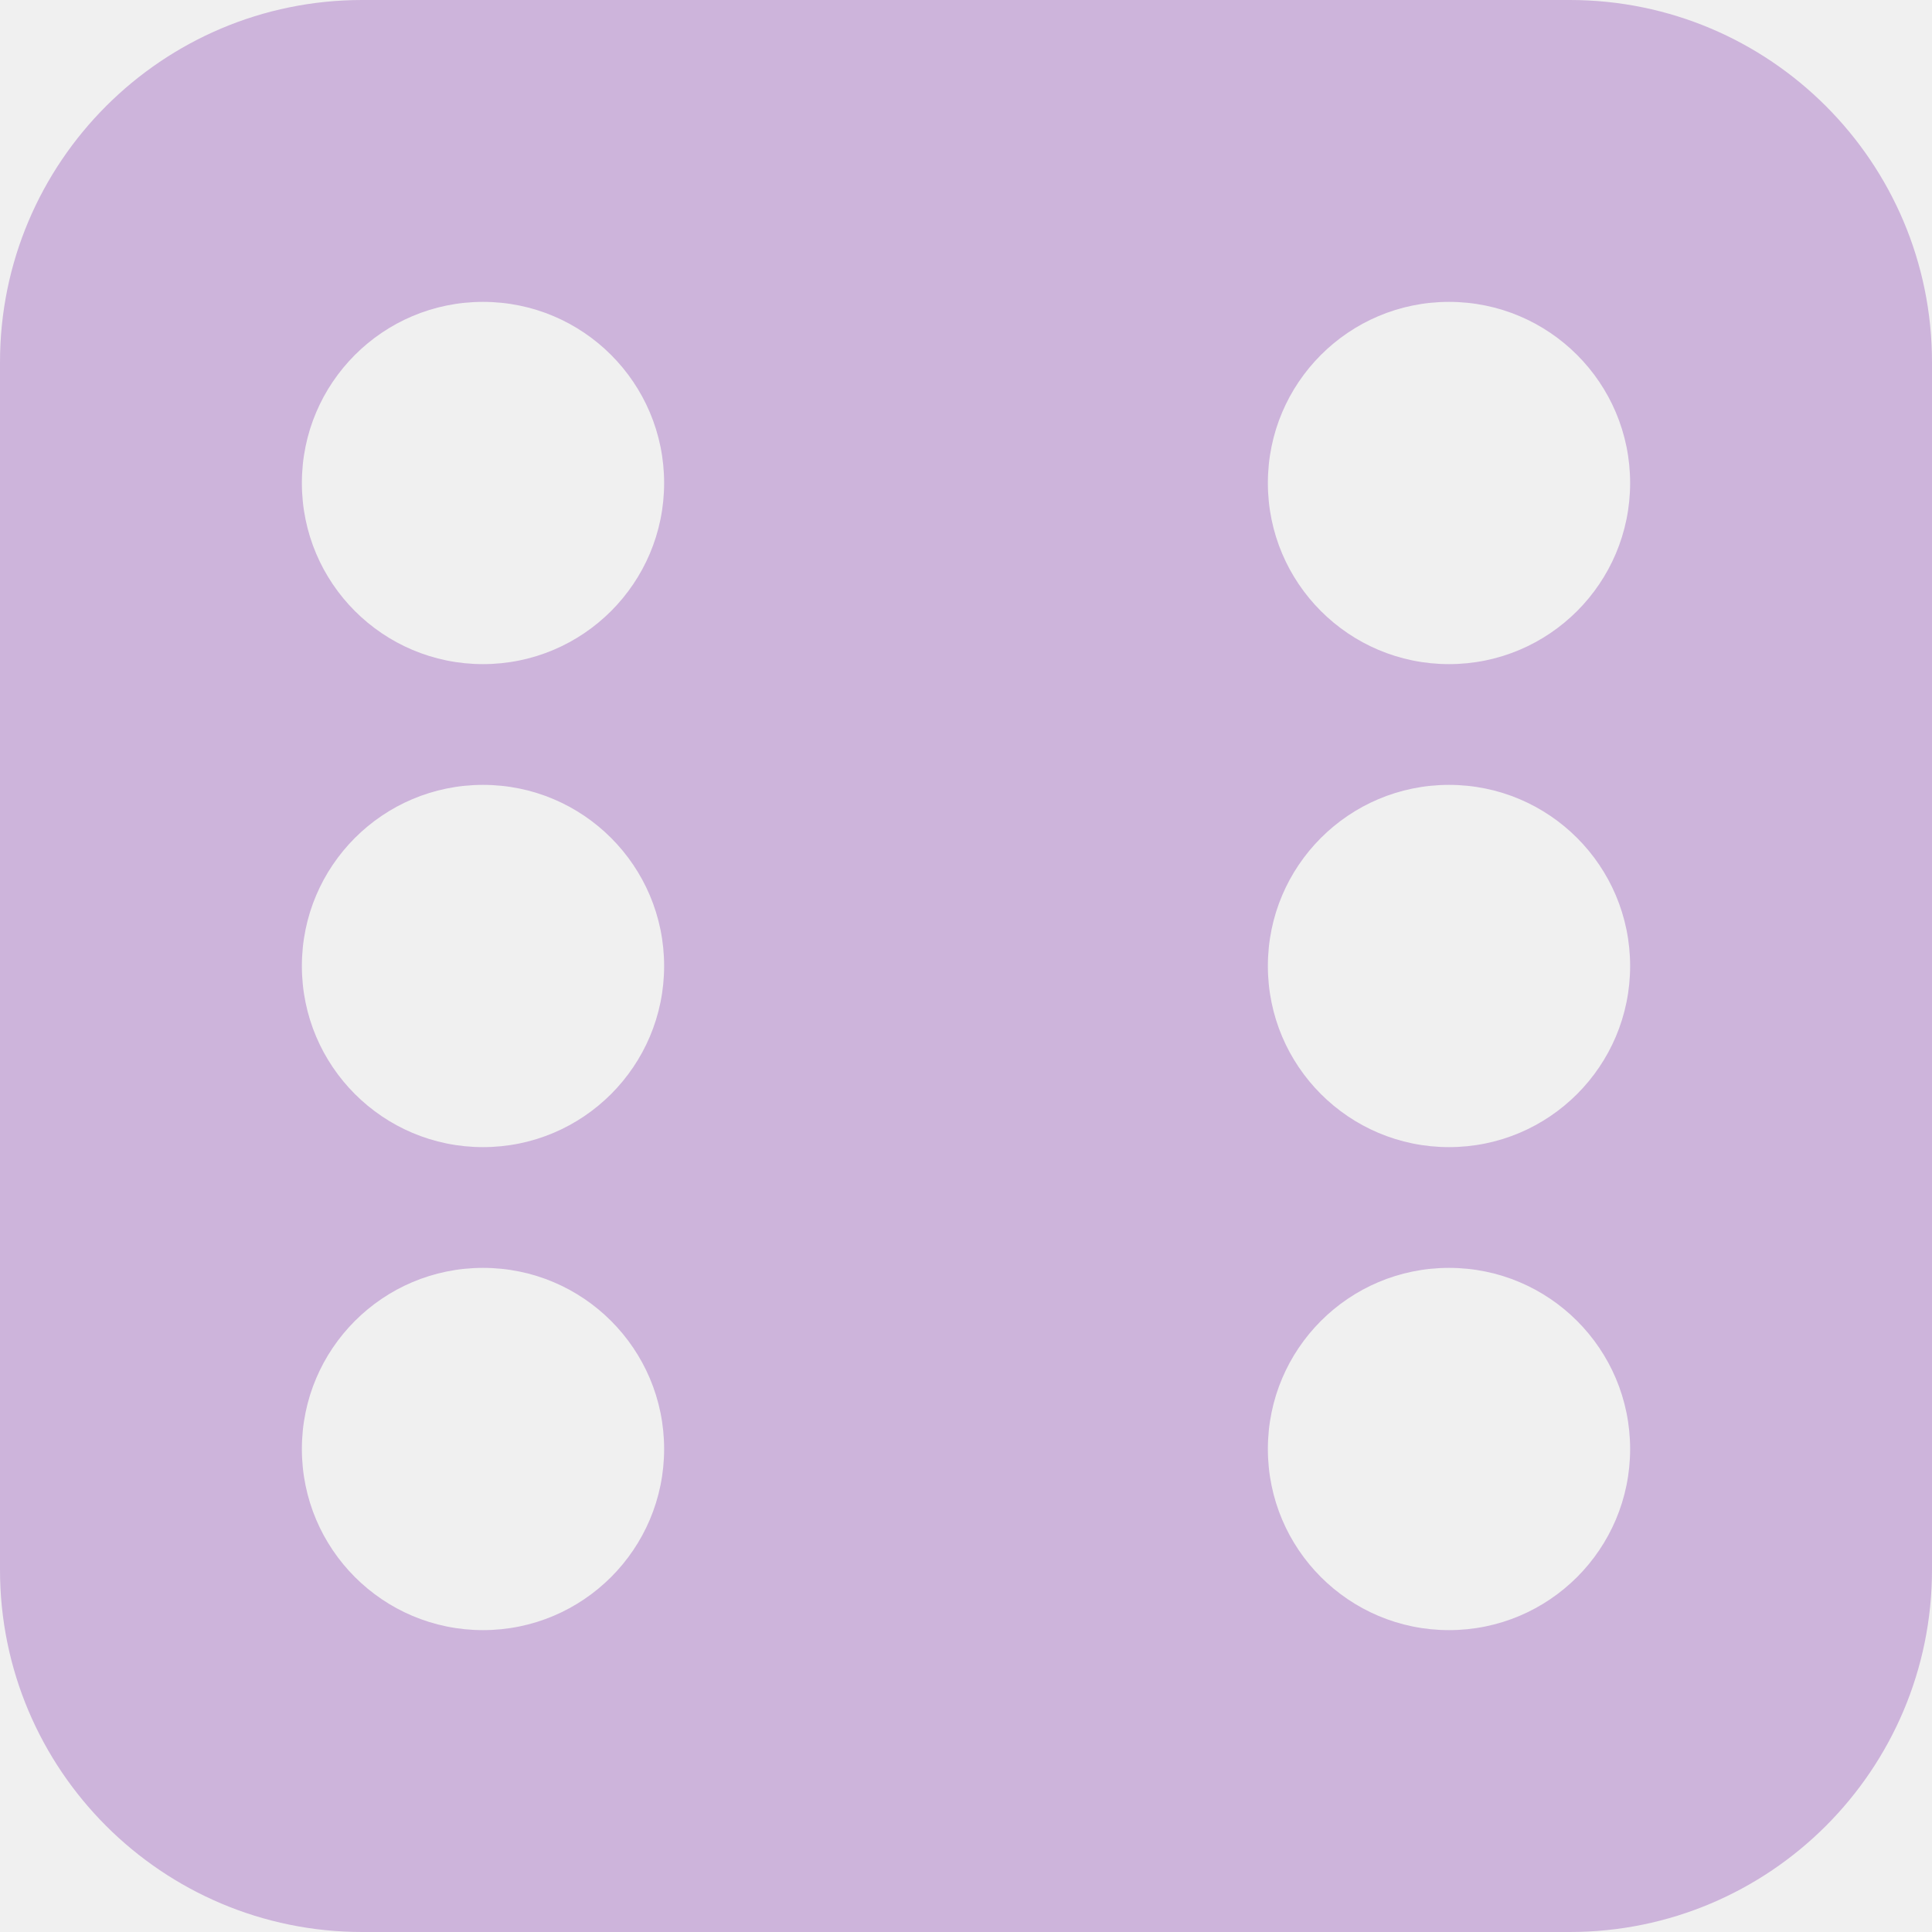
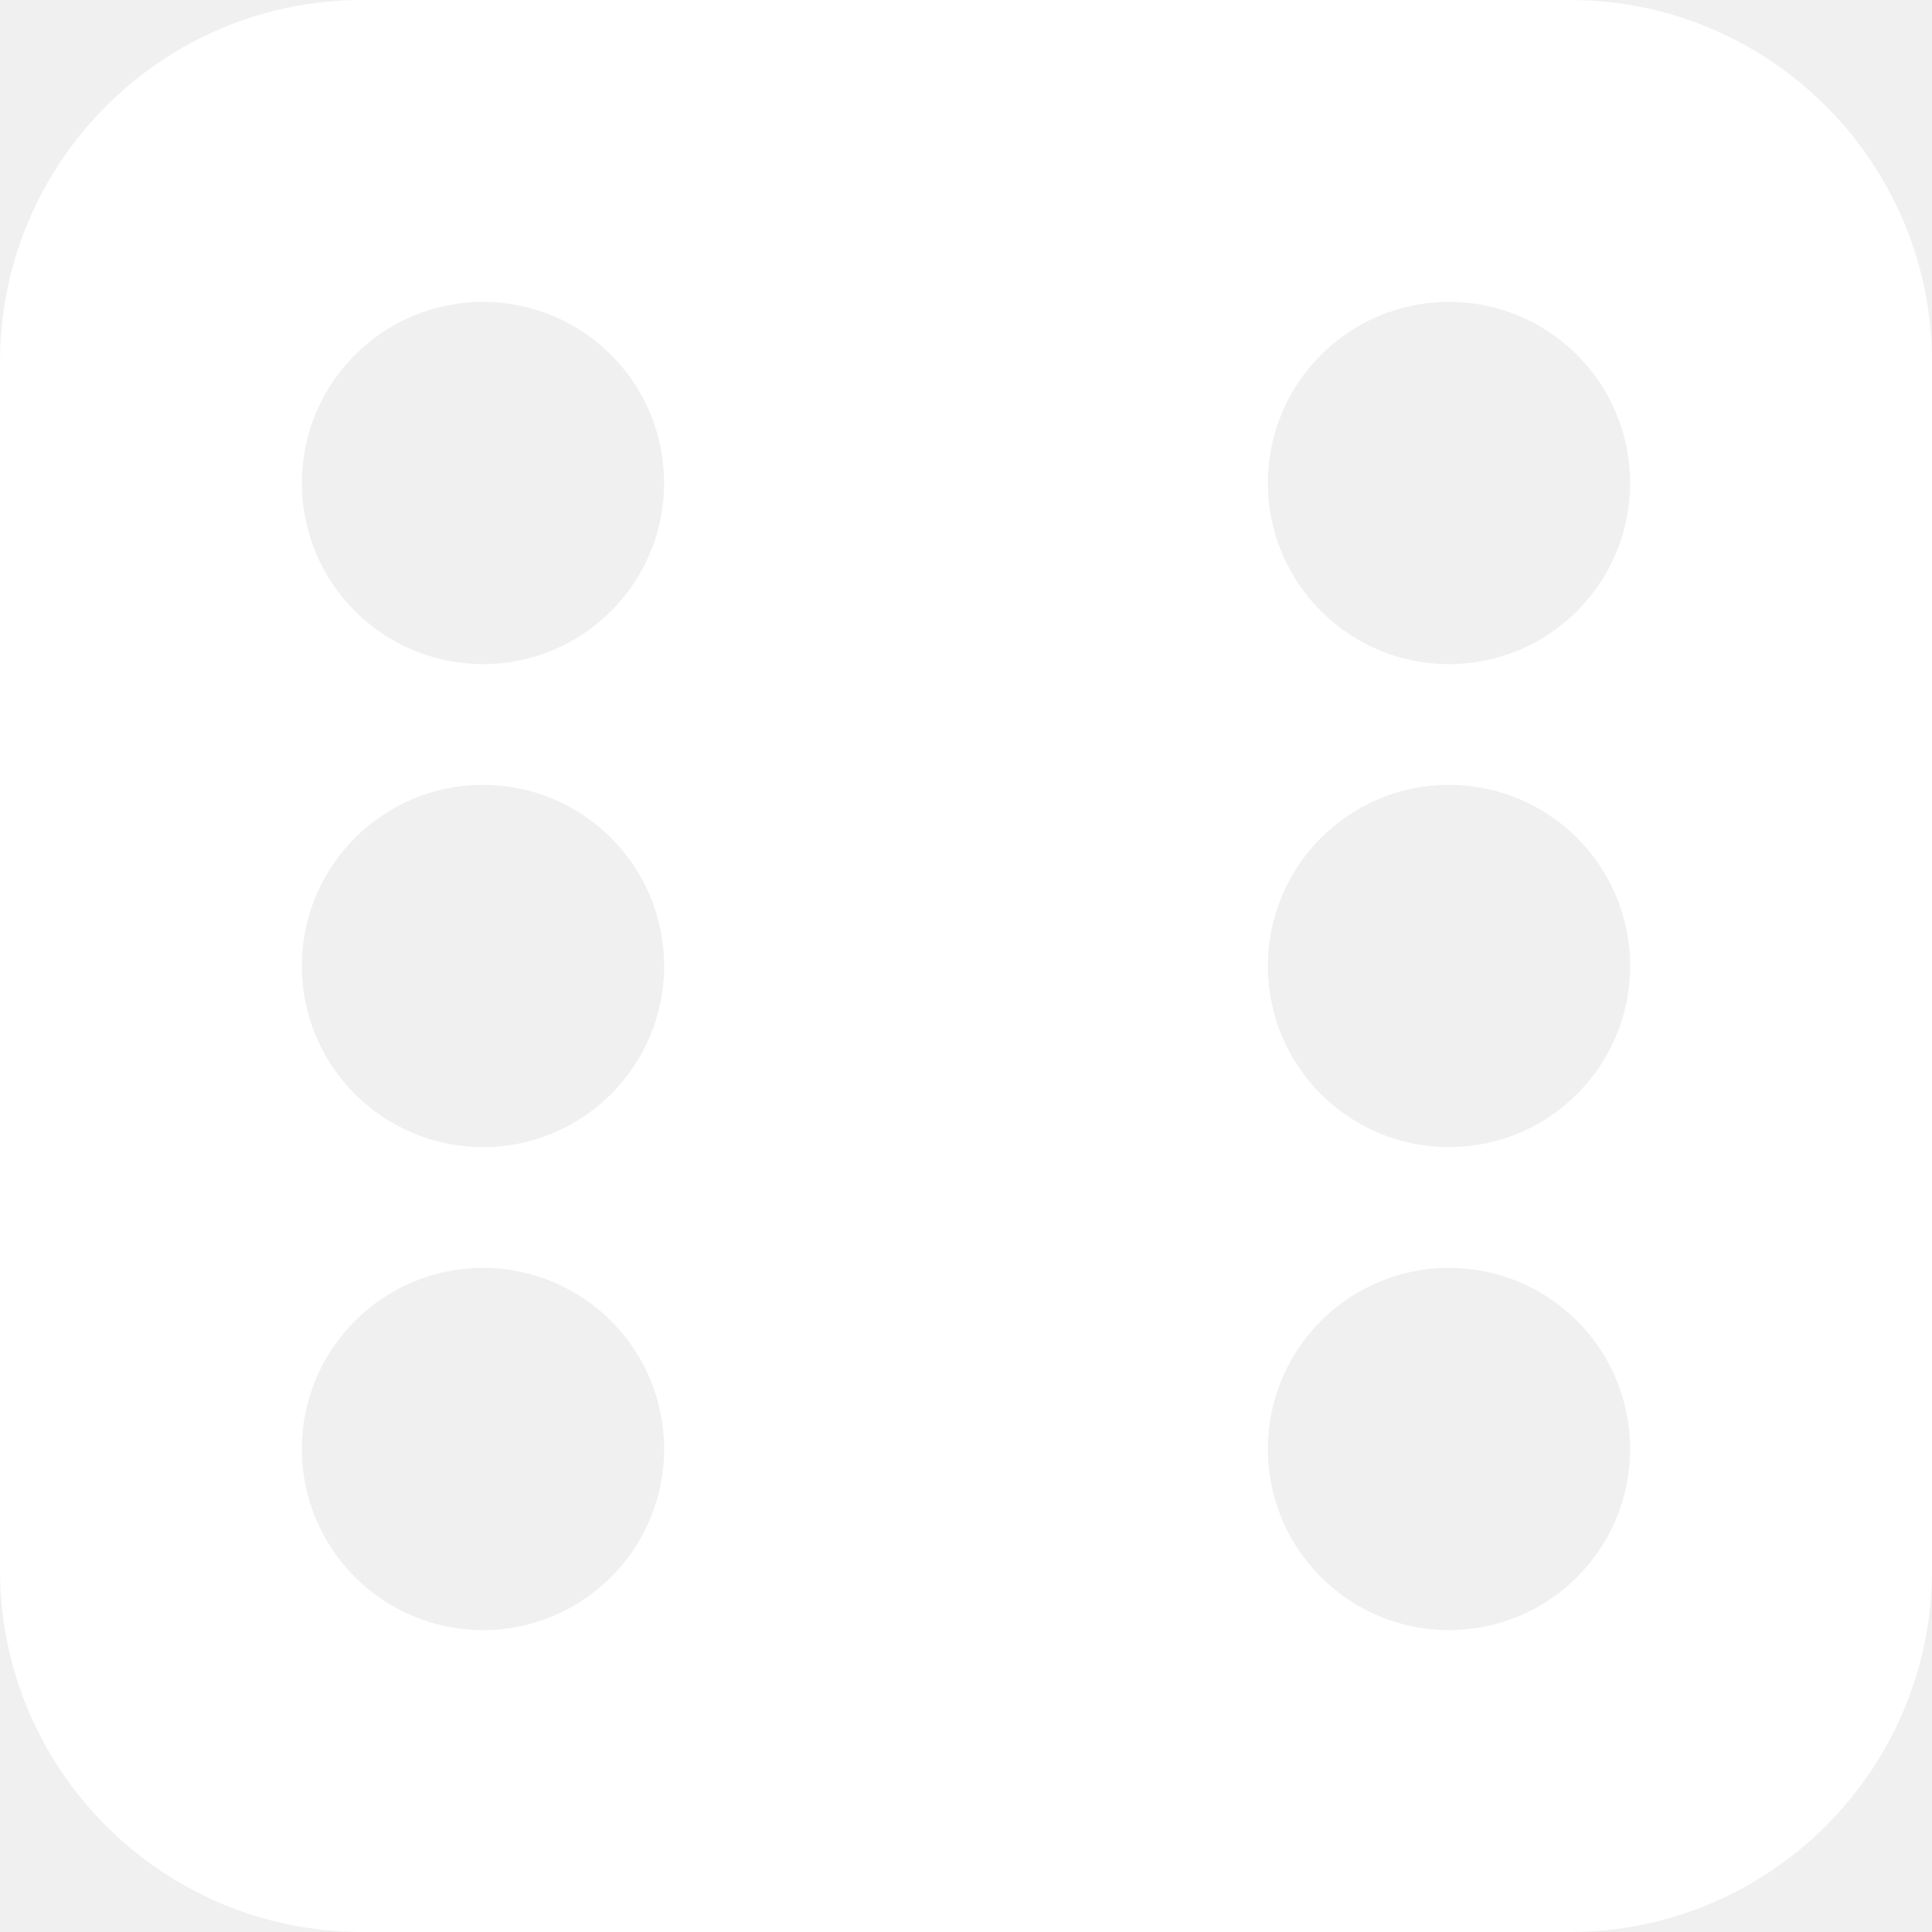
<svg xmlns="http://www.w3.org/2000/svg" width="100" height="100" viewBox="0 0 16 16">
-   <path fill="#cdb4db" d="M3 0a3 3 0 0 0-3 3v10a3 3 0 0 0 3 3h10a3 3 0 0 0 3-3V3a3 3 0 0 0-3-3H3zm1 5.5a1.5 1.5 0 1 1 0-3a1.5 1.5 0 0 1 0 3zm8 0a1.5 1.5 0 1 1 0-3a1.5 1.5 0 0 1 0 3zm1.5 6.5a1.5 1.5 0 1 1-3 0a1.5 1.5 0 0 1 3 0zM12 9.5a1.5 1.5 0 1 1 0-3a1.5 1.5 0 0 1 0 3zM5.5 12a1.5 1.5 0 1 1-3 0a1.5 1.5 0 0 1 3 0zM4 9.5a1.5 1.5 0 1 1 0-3a1.5 1.5 0 0 1 0 3z" />
+   <path fill="white" d="M3 0a3 3 0 0 0-3 3v10a3 3 0 0 0 3 3h10a3 3 0 0 0 3-3V3a3 3 0 0 0-3-3H3zm1 5.5a1.5 1.5 0 1 1 0-3a1.5 1.5 0 0 1 0 3zm8 0a1.5 1.5 0 1 1 0-3a1.5 1.5 0 0 1 0 3zm1.5 6.5a1.5 1.5 0 1 1-3 0a1.5 1.5 0 0 1 3 0zM12 9.5a1.5 1.5 0 1 1 0-3a1.5 1.5 0 0 1 0 3zM5.5 12a1.5 1.5 0 1 1-3 0a1.5 1.5 0 0 1 3 0zM4 9.5a1.5 1.5 0 1 1 0-3a1.5 1.5 0 0 1 0 3z" />
</svg>
